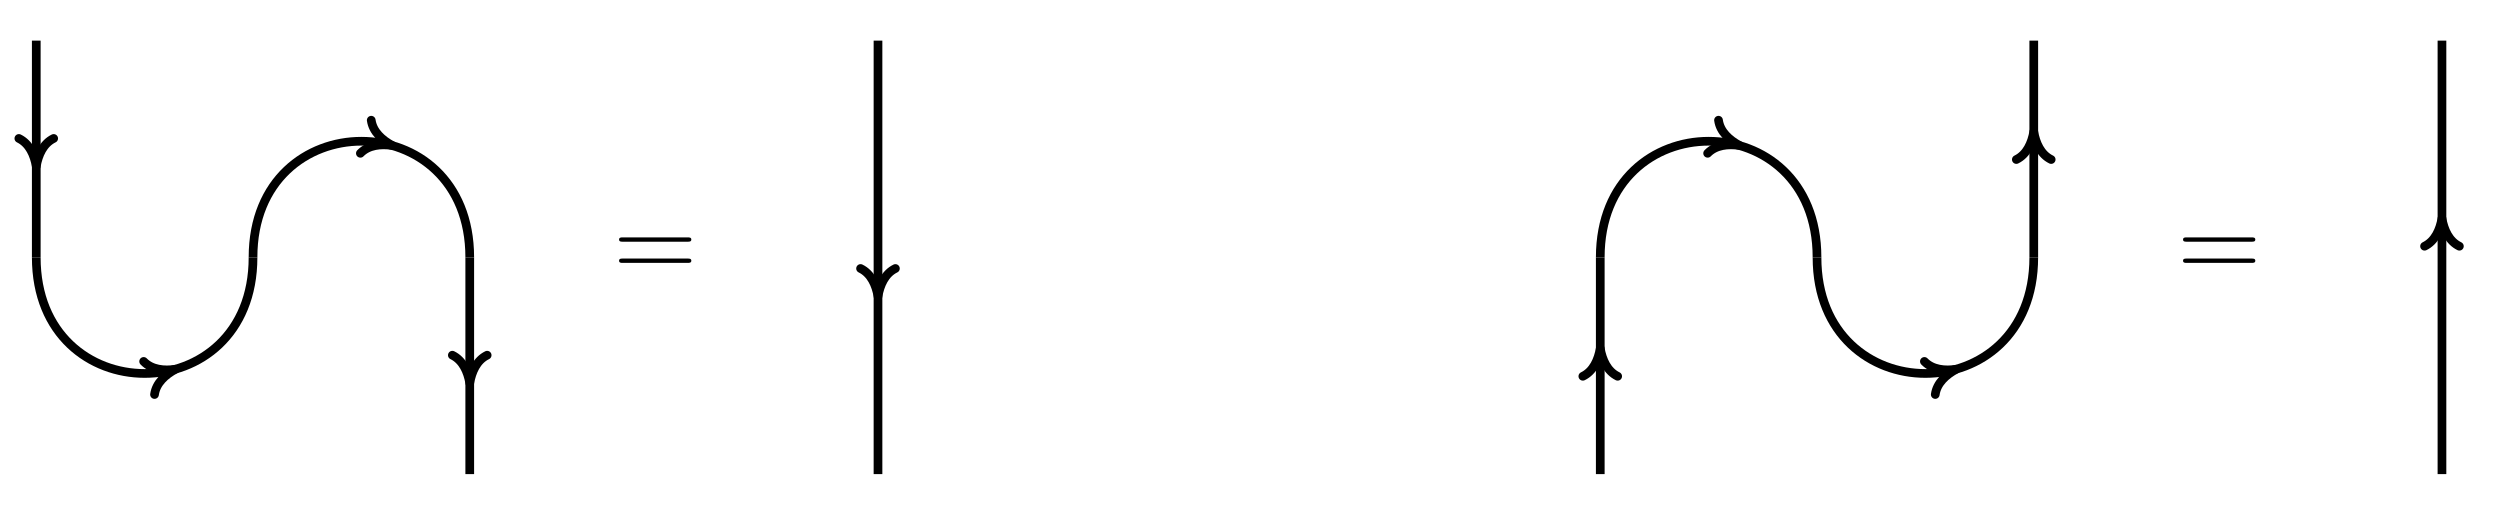
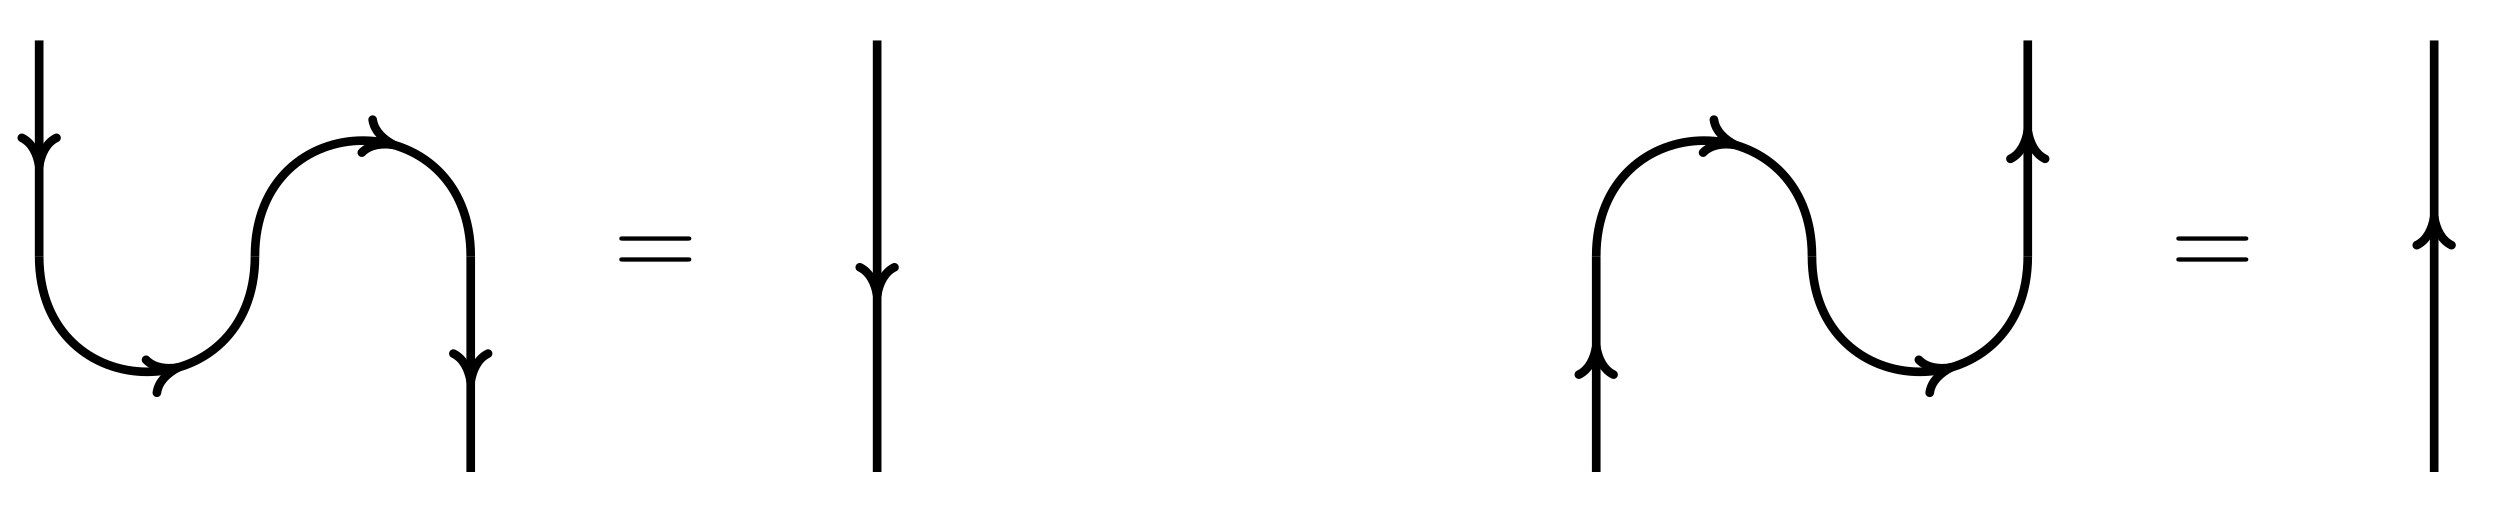
- <svg xmlns="http://www.w3.org/2000/svg" xmlns:xlink="http://www.w3.org/1999/xlink" width="343.31pt" height="70.684pt" viewBox="0 0 343.31 70.684" version="1.1">
+ <svg xmlns="http://www.w3.org/2000/svg" xmlns:xlink="http://www.w3.org/1999/xlink" width="343.31pt" height="70.684pt" viewBox="0 0 343.31 70.684" version="1.2">
  <defs>
    <g>
      <symbol overflow="visible" id="glyph0-0">
        <path style="stroke:none;" d="" />
      </symbol>
      <symbol overflow="visible" id="glyph0-1">
-         <path style="stroke:none;" d="M 10.266 -4.891 C 10.484 -4.891 10.766 -4.891 10.766 -5.188 C 10.766 -5.484 10.484 -5.484 10.281 -5.484 L 1.328 -5.484 C 1.125 -5.484 0.844 -5.484 0.844 -5.188 C 0.844 -4.891 1.125 -4.891 1.344 -4.891 Z M 10.281 -1.984 C 10.484 -1.984 10.766 -1.984 10.766 -2.281 C 10.766 -2.578 10.484 -2.578 10.266 -2.578 L 1.344 -2.578 C 1.125 -2.578 0.844 -2.578 0.844 -2.281 C 0.844 -1.984 1.125 -1.984 1.328 -1.984 Z M 10.281 -1.984 " />
+         <path style="stroke:none;" d="M 10.219 -4.859 C 10.438 -4.859 10.719 -4.859 10.719 -5.156 C 10.719 -5.453 10.438 -5.453 10.234 -5.453 L 1.328 -5.453 C 1.109 -5.453 0.828 -5.453 0.828 -5.156 C 0.828 -4.859 1.109 -4.859 1.344 -4.859 Z M 10.234 -1.984 C 10.438 -1.984 10.719 -1.984 10.719 -2.281 C 10.719 -2.578 10.438 -2.578 10.219 -2.578 L 1.344 -2.578 C 1.109 -2.578 0.828 -2.578 0.828 -2.281 C 0.828 -1.984 1.109 -1.984 1.328 -1.984 Z M 10.234 -1.984 " />
      </symbol>
    </g>
+     <clipPath id="clip1">
+       <path d="M 0.422 18 L 52 18 L 52 68 L 0.422 68 Z M 0.422 18 " />
+     </clipPath>
  </defs>
  <g id="surface1">
-     <path style="fill:none;stroke-width:0.797;stroke-linecap:butt;stroke-linejoin:miter;stroke:rgb(0%,0%,0%);stroke-opacity:1;stroke-miterlimit:10;" d="M 0.001 0.001 C 0.001 14.173 19.842 14.173 19.842 0.001 " transform="matrix(1.5,0,0,-1.5,34.7445,35.3415)" />
-     <path style="fill:none;stroke-width:0.797;stroke-linecap:round;stroke-linejoin:round;stroke:rgb(0%,0%,0%);stroke-opacity:1;stroke-miterlimit:10;" d="M -2.552 1.594 C -2.084 0.638 -1.047 0.186 0.001 -0.001 C -1.045 -0.186 -2.084 -0.637 -2.551 -1.594 " transform="matrix(1.424955,0.468315,0.468315,-1.424955,53.86971,19.97478)" />
-     <path style="fill:none;stroke-width:0.797;stroke-linecap:butt;stroke-linejoin:miter;stroke:rgb(0%,0%,0%);stroke-opacity:1;stroke-miterlimit:10;" d="M -19.843 19.842 L -19.843 0.001 " transform="matrix(1.5,0,0,-1.5,34.7445,35.3415)" />
-     <path style="fill:none;stroke-width:0.797;stroke-linecap:round;stroke-linejoin:round;stroke:rgb(0%,0%,0%);stroke-opacity:1;stroke-miterlimit:10;" d="M -2.551 1.594 C -2.085 0.638 -1.046 0.185 0.001 -0 C -1.046 -0.185 -2.085 -0.638 -2.551 -1.594 " transform="matrix(0,1.5,1.5,0,4.98048,22.83828)" />
-     <path style="fill:none;stroke-width:0.797;stroke-linecap:butt;stroke-linejoin:miter;stroke:rgb(0%,0%,0%);stroke-opacity:1;stroke-miterlimit:10;" d="M -19.843 0.001 C -19.843 -14.173 0.001 -14.173 0.001 0.001 " transform="matrix(1.5,0,0,-1.5,34.7445,35.3415)" />
-     <path style="fill:none;stroke-width:0.797;stroke-linecap:round;stroke-linejoin:round;stroke:rgb(0%,0%,0%);stroke-opacity:1;stroke-miterlimit:10;" d="M -2.55 1.593 C -2.085 0.637 -1.047 0.186 0 0.001 C -1.046 -0.187 -2.085 -0.638 -2.55 -1.595 " transform="matrix(1.424955,-0.468315,-0.468315,-1.424955,24.10582,50.70822)" />
-     <path style="fill:none;stroke-width:0.797;stroke-linecap:butt;stroke-linejoin:miter;stroke:rgb(0%,0%,0%);stroke-opacity:1;stroke-miterlimit:10;" d="M 19.842 0.001 L 19.842 -19.843 " transform="matrix(1.5,0,0,-1.5,34.7445,35.3415)" />
-     <path style="fill:none;stroke-width:0.797;stroke-linecap:round;stroke-linejoin:round;stroke:rgb(0%,0%,0%);stroke-opacity:1;stroke-miterlimit:10;" d="M -2.55 1.593 C -2.084 0.638 -1.047 0.187 -0 -0 C -1.047 -0.185 -2.084 -0.638 -2.55 -1.594 " transform="matrix(0,1.5,1.5,0,64.50852,52.60229)" />
+     <path style="fill:none;stroke-width:0.797;stroke-linecap:butt;stroke-linejoin:miter;stroke:rgb(0%,0%,0%);stroke-opacity:1;stroke-miterlimit:10;" d="M 0.001 0 C 0.001 14.173 19.842 14.173 19.842 0 " transform="matrix(1.493324,0,0,-1.493324,35.01038,35.1842)" />
+     <path style="fill:none;stroke-width:0.797;stroke-linecap:round;stroke-linejoin:round;stroke:rgb(0%,0%,0%);stroke-opacity:1;stroke-miterlimit:10;" d="M -2.551 1.595 C -2.085 0.639 -1.047 0.187 0 -0 C -1.046 -0.185 -2.084 -0.639 -2.552 -1.594 " transform="matrix(1.418613,0.466231,0.466231,-1.418613,54.05047,19.88588)" />
+     <path style="fill:none;stroke-width:0.797;stroke-linecap:butt;stroke-linejoin:miter;stroke:rgb(0%,0%,0%);stroke-opacity:1;stroke-miterlimit:10;" d="M -19.843 19.844 L -19.843 0 " transform="matrix(1.493324,0,0,-1.493324,35.01038,35.1842)" />
+     <path style="fill:none;stroke-width:0.797;stroke-linecap:round;stroke-linejoin:round;stroke:rgb(0%,0%,0%);stroke-opacity:1;stroke-miterlimit:10;" d="M -2.549 1.593 C -2.084 0.638 -1.045 0.186 0.001 0 C -1.045 -0.186 -2.084 -0.638 -2.549 -1.593 " transform="matrix(0,1.493324,1.493324,0,5.378834,22.73663)" />
+     <g clip-path="url(#clip1)" clip-rule="nonzero">
+       <path style="fill:none;stroke-width:0.797;stroke-linecap:butt;stroke-linejoin:miter;stroke:rgb(0%,0%,0%);stroke-opacity:1;stroke-miterlimit:10;" d="M -19.843 0 C -19.843 -14.175 0.001 -14.175 0.001 0 " transform="matrix(1.493324,0,0,-1.493324,35.01038,35.1842)" />
+     </g>
+     <path style="fill:none;stroke-width:0.797;stroke-linecap:round;stroke-linejoin:round;stroke:rgb(0%,0%,0%);stroke-opacity:1;stroke-miterlimit:10;" d="M -2.55 1.594 C -2.085 0.637 -1.047 0.186 -0.001 -0.001 C -1.045 -0.187 -2.086 -0.638 -2.551 -1.594 " transform="matrix(1.418613,-0.466231,-0.466231,-1.418613,24.41906,50.48253)" />
+     <path style="fill:none;stroke-width:0.797;stroke-linecap:butt;stroke-linejoin:miter;stroke:rgb(0%,0%,0%);stroke-opacity:1;stroke-miterlimit:10;" d="M 19.842 0 L 19.842 -19.843 " transform="matrix(1.493324,0,0,-1.493324,35.01038,35.1842)" />
+     <path style="fill:none;stroke-width:0.797;stroke-linecap:round;stroke-linejoin:round;stroke:rgb(0%,0%,0%);stroke-opacity:1;stroke-miterlimit:10;" d="M -2.551 1.595 C -2.085 0.637 -1.047 0.185 -0.001 -0.001 C -1.047 -0.187 -2.085 -0.637 -2.551 -1.594 " transform="matrix(0,1.493324,1.493324,0,64.64193,52.36817)" />
    <g style="fill:rgb(0%,0%,0%);fill-opacity:1;">
-       <use xlink:href="#glyph0-1" x="84.169" y="38.084" />
+       <use xlink:href="#glyph0-1" x="84.215" y="37.914" />
    </g>
-     <path style="fill:none;stroke-width:0.797;stroke-linecap:butt;stroke-linejoin:miter;stroke:rgb(0%,0%,0%);stroke-opacity:1;stroke-miterlimit:10;" d="M 0.001 39.685 L 0.001 0 " transform="matrix(1.5,0,0,-1.5,120.5685,65.106)" />
-     <path style="fill:none;stroke-width:0.797;stroke-linecap:round;stroke-linejoin:round;stroke:rgb(0%,0%,0%);stroke-opacity:1;stroke-miterlimit:10;" d="M -2.551 1.595 C -2.085 0.637 -1.046 0.186 0.001 0.001 C -1.046 -0.186 -2.085 -0.637 -2.551 -1.595 " transform="matrix(0,1.5,1.5,0,120.5685,40.69737)" />
-     <path style="fill:none;stroke-width:0.797;stroke-linecap:butt;stroke-linejoin:miter;stroke:rgb(0%,0%,0%);stroke-opacity:1;stroke-miterlimit:10;" d="M 123.34 0.001 C 123.34 14.173 143.183 14.173 143.183 0.001 " transform="matrix(1.5,0,0,-1.5,34.7445,35.3415)" />
-     <path style="fill:none;stroke-width:0.797;stroke-linecap:round;stroke-linejoin:round;stroke:rgb(0%,0%,0%);stroke-opacity:1;stroke-miterlimit:10;" d="M -2.551 1.595 C -2.086 0.637 -1.047 0.187 -0.001 -0.001 C -1.045 -0.186 -2.084 -0.637 -2.551 -1.593 " transform="matrix(1.424955,0.468315,0.468315,-1.424955,238.8806,19.97478)" />
-     <path style="fill:none;stroke-width:0.797;stroke-linecap:butt;stroke-linejoin:miter;stroke:rgb(0%,0%,0%);stroke-opacity:1;stroke-miterlimit:10;" d="M 163.027 0.001 L 163.027 19.842 " transform="matrix(1.5,0,0,-1.5,34.7445,35.3415)" />
-     <path style="fill:none;stroke-width:0.797;stroke-linecap:round;stroke-linejoin:round;stroke:rgb(0%,0%,0%);stroke-opacity:1;stroke-miterlimit:10;" d="M -2.55 1.595 C -2.084 0.637 -1.045 0.186 -0.001 -0.001 C -1.045 -0.186 -2.084 -0.637 -2.55 -1.595 " transform="matrix(0,-1.5,-1.5,0,279.2835,18.08072)" />
-     <path style="fill:none;stroke-width:0.797;stroke-linecap:butt;stroke-linejoin:miter;stroke:rgb(0%,0%,0%);stroke-opacity:1;stroke-miterlimit:10;" d="M 143.183 0.001 C 143.183 -14.173 163.027 -14.173 163.027 0.001 " transform="matrix(1.5,0,0,-1.5,34.7445,35.3415)" />
-     <path style="fill:none;stroke-width:0.797;stroke-linecap:round;stroke-linejoin:round;stroke:rgb(0%,0%,0%);stroke-opacity:1;stroke-miterlimit:10;" d="M -2.55 1.593 C -2.085 0.637 -1.047 0.186 0 0.001 C -1.046 -0.187 -2.085 -0.638 -2.55 -1.595 " transform="matrix(1.424955,-0.468315,-0.468315,-1.424955,268.6447,50.70822)" />
-     <path style="fill:none;stroke-width:0.797;stroke-linecap:butt;stroke-linejoin:miter;stroke:rgb(0%,0%,0%);stroke-opacity:1;stroke-miterlimit:10;" d="M 123.34 -19.843 L 123.34 0.001 " transform="matrix(1.5,0,0,-1.5,34.7445,35.3415)" />
-     <path style="fill:none;stroke-width:0.797;stroke-linecap:round;stroke-linejoin:round;stroke:rgb(0%,0%,0%);stroke-opacity:1;stroke-miterlimit:10;" d="M -2.551 1.595 C -2.085 0.636 -1.046 0.186 0.001 0.001 C -1.046 -0.186 -2.085 -0.637 -2.551 -1.593 " transform="matrix(0,-1.5,-1.5,0,219.7554,47.84472)" />
+     <path style="fill:none;stroke-width:0.797;stroke-linecap:butt;stroke-linejoin:miter;stroke:rgb(0%,0%,0%);stroke-opacity:1;stroke-miterlimit:10;" d="M 0 39.684 L 0 -0 " transform="matrix(1.493324,0,0,-1.493324,120.4524,64.81623)" />
+     <path style="fill:none;stroke-width:0.797;stroke-linecap:round;stroke-linejoin:round;stroke:rgb(0%,0%,0%);stroke-opacity:1;stroke-miterlimit:10;" d="M -2.551 1.594 C -2.085 0.639 -1.047 0.186 -0 0 C -1.047 -0.185 -2.085 -0.638 -2.551 -1.595 " transform="matrix(0,1.493324,1.493324,0,120.4524,40.51624)" />
+     <path style="fill:none;stroke-width:0.797;stroke-linecap:butt;stroke-linejoin:miter;stroke:rgb(0%,0%,0%);stroke-opacity:1;stroke-miterlimit:10;" d="M 123.342 0 C 123.342 14.173 143.182 14.173 143.182 0 " transform="matrix(1.493324,0,0,-1.493324,35.01038,35.1842)" />
+     <path style="fill:none;stroke-width:0.797;stroke-linecap:round;stroke-linejoin:round;stroke:rgb(0%,0%,0%);stroke-opacity:1;stroke-miterlimit:10;" d="M -2.551 1.595 C -2.085 0.639 -1.047 0.187 0 -0 C -1.046 -0.185 -2.084 -0.639 -2.552 -1.594 " transform="matrix(1.418613,0.466231,0.466231,-1.418613,238.238,19.88588)" />
+     <path style="fill:none;stroke-width:0.797;stroke-linecap:butt;stroke-linejoin:miter;stroke:rgb(0%,0%,0%);stroke-opacity:1;stroke-miterlimit:10;" d="M 163.026 0 L 163.026 19.844 " transform="matrix(1.493324,0,0,-1.493324,35.01038,35.1842)" />
+     <path style="fill:none;stroke-width:0.797;stroke-linecap:round;stroke-linejoin:round;stroke:rgb(0%,0%,0%);stroke-opacity:1;stroke-miterlimit:10;" d="M -2.55 1.593 C -2.085 0.638 -1.046 0.186 0 0 C -1.046 -0.186 -2.085 -0.638 -2.55 -1.593 " transform="matrix(0,-1.493324,-1.493324,0,278.461,18.00024)" />
+     <path style="fill:none;stroke-width:0.797;stroke-linecap:butt;stroke-linejoin:miter;stroke:rgb(0%,0%,0%);stroke-opacity:1;stroke-miterlimit:10;" d="M 143.182 0 C 143.182 -14.175 163.026 -14.175 163.026 0 " transform="matrix(1.493324,0,0,-1.493324,35.01038,35.1842)" />
+     <path style="fill:none;stroke-width:0.797;stroke-linecap:round;stroke-linejoin:round;stroke:rgb(0%,0%,0%);stroke-opacity:1;stroke-miterlimit:10;" d="M -2.551 1.594 C -2.086 0.637 -1.047 0.186 0.001 -0.001 C -1.046 -0.186 -2.084 -0.638 -2.55 -1.595 " transform="matrix(1.418613,-0.466231,-0.466231,-1.418613,267.8696,50.48253)" />
+     <path style="fill:none;stroke-width:0.797;stroke-linecap:butt;stroke-linejoin:miter;stroke:rgb(0%,0%,0%);stroke-opacity:1;stroke-miterlimit:10;" d="M 123.342 -19.843 L 123.342 0 " transform="matrix(1.493324,0,0,-1.493324,35.01038,35.1842)" />
+     <path style="fill:none;stroke-width:0.797;stroke-linecap:round;stroke-linejoin:round;stroke:rgb(0%,0%,0%);stroke-opacity:1;stroke-miterlimit:10;" d="M -2.551 1.595 C -2.085 0.637 -1.047 0.185 -0.001 -0.001 C -1.047 -0.187 -2.085 -0.637 -2.551 -1.594 " transform="matrix(0,-1.493324,-1.493324,0,219.1979,47.63178)" />
    <g style="fill:rgb(0%,0%,0%);fill-opacity:1;">
-       <use xlink:href="#glyph0-1" x="298.941" y="38.084" />
+       <use xlink:href="#glyph0-1" x="298.031" y="37.914" />
    </g>
-     <path style="fill:none;stroke-width:0.797;stroke-linecap:butt;stroke-linejoin:miter;stroke:rgb(0%,0%,0%);stroke-opacity:1;stroke-miterlimit:10;" d="M -0 -39.685 L -0 0 " transform="matrix(1.5,0,0,-1.5,335.34,5.5785)" />
-     <path style="fill:none;stroke-width:0.797;stroke-linecap:round;stroke-linejoin:round;stroke:rgb(0%,0%,0%);stroke-opacity:1;stroke-miterlimit:10;" d="M -2.55 1.594 C -2.084 0.638 -1.045 0.185 -0.001 0 C -1.045 -0.185 -2.084 -0.638 -2.55 -1.594 " transform="matrix(0,-1.5,-1.5,0,335.34,29.98713)" />
+     <path style="fill:none;stroke-width:0.797;stroke-linecap:butt;stroke-linejoin:miter;stroke:rgb(0%,0%,0%);stroke-opacity:1;stroke-miterlimit:10;" d="M 0.001 -39.685 L 0.001 -0.001 " transform="matrix(1.493324,0,0,-1.493324,334.268,5.553672)" />
+     <path style="fill:none;stroke-width:0.797;stroke-linecap:round;stroke-linejoin:round;stroke:rgb(0%,0%,0%);stroke-opacity:1;stroke-miterlimit:10;" d="M -2.552 1.595 C -2.083 0.637 -1.045 0.185 -0.001 -0.001 C -1.045 -0.187 -2.083 -0.637 -2.552 -1.594 " transform="matrix(0,-1.493324,-1.493324,0,334.268,29.85367)" />
  </g>
</svg>
